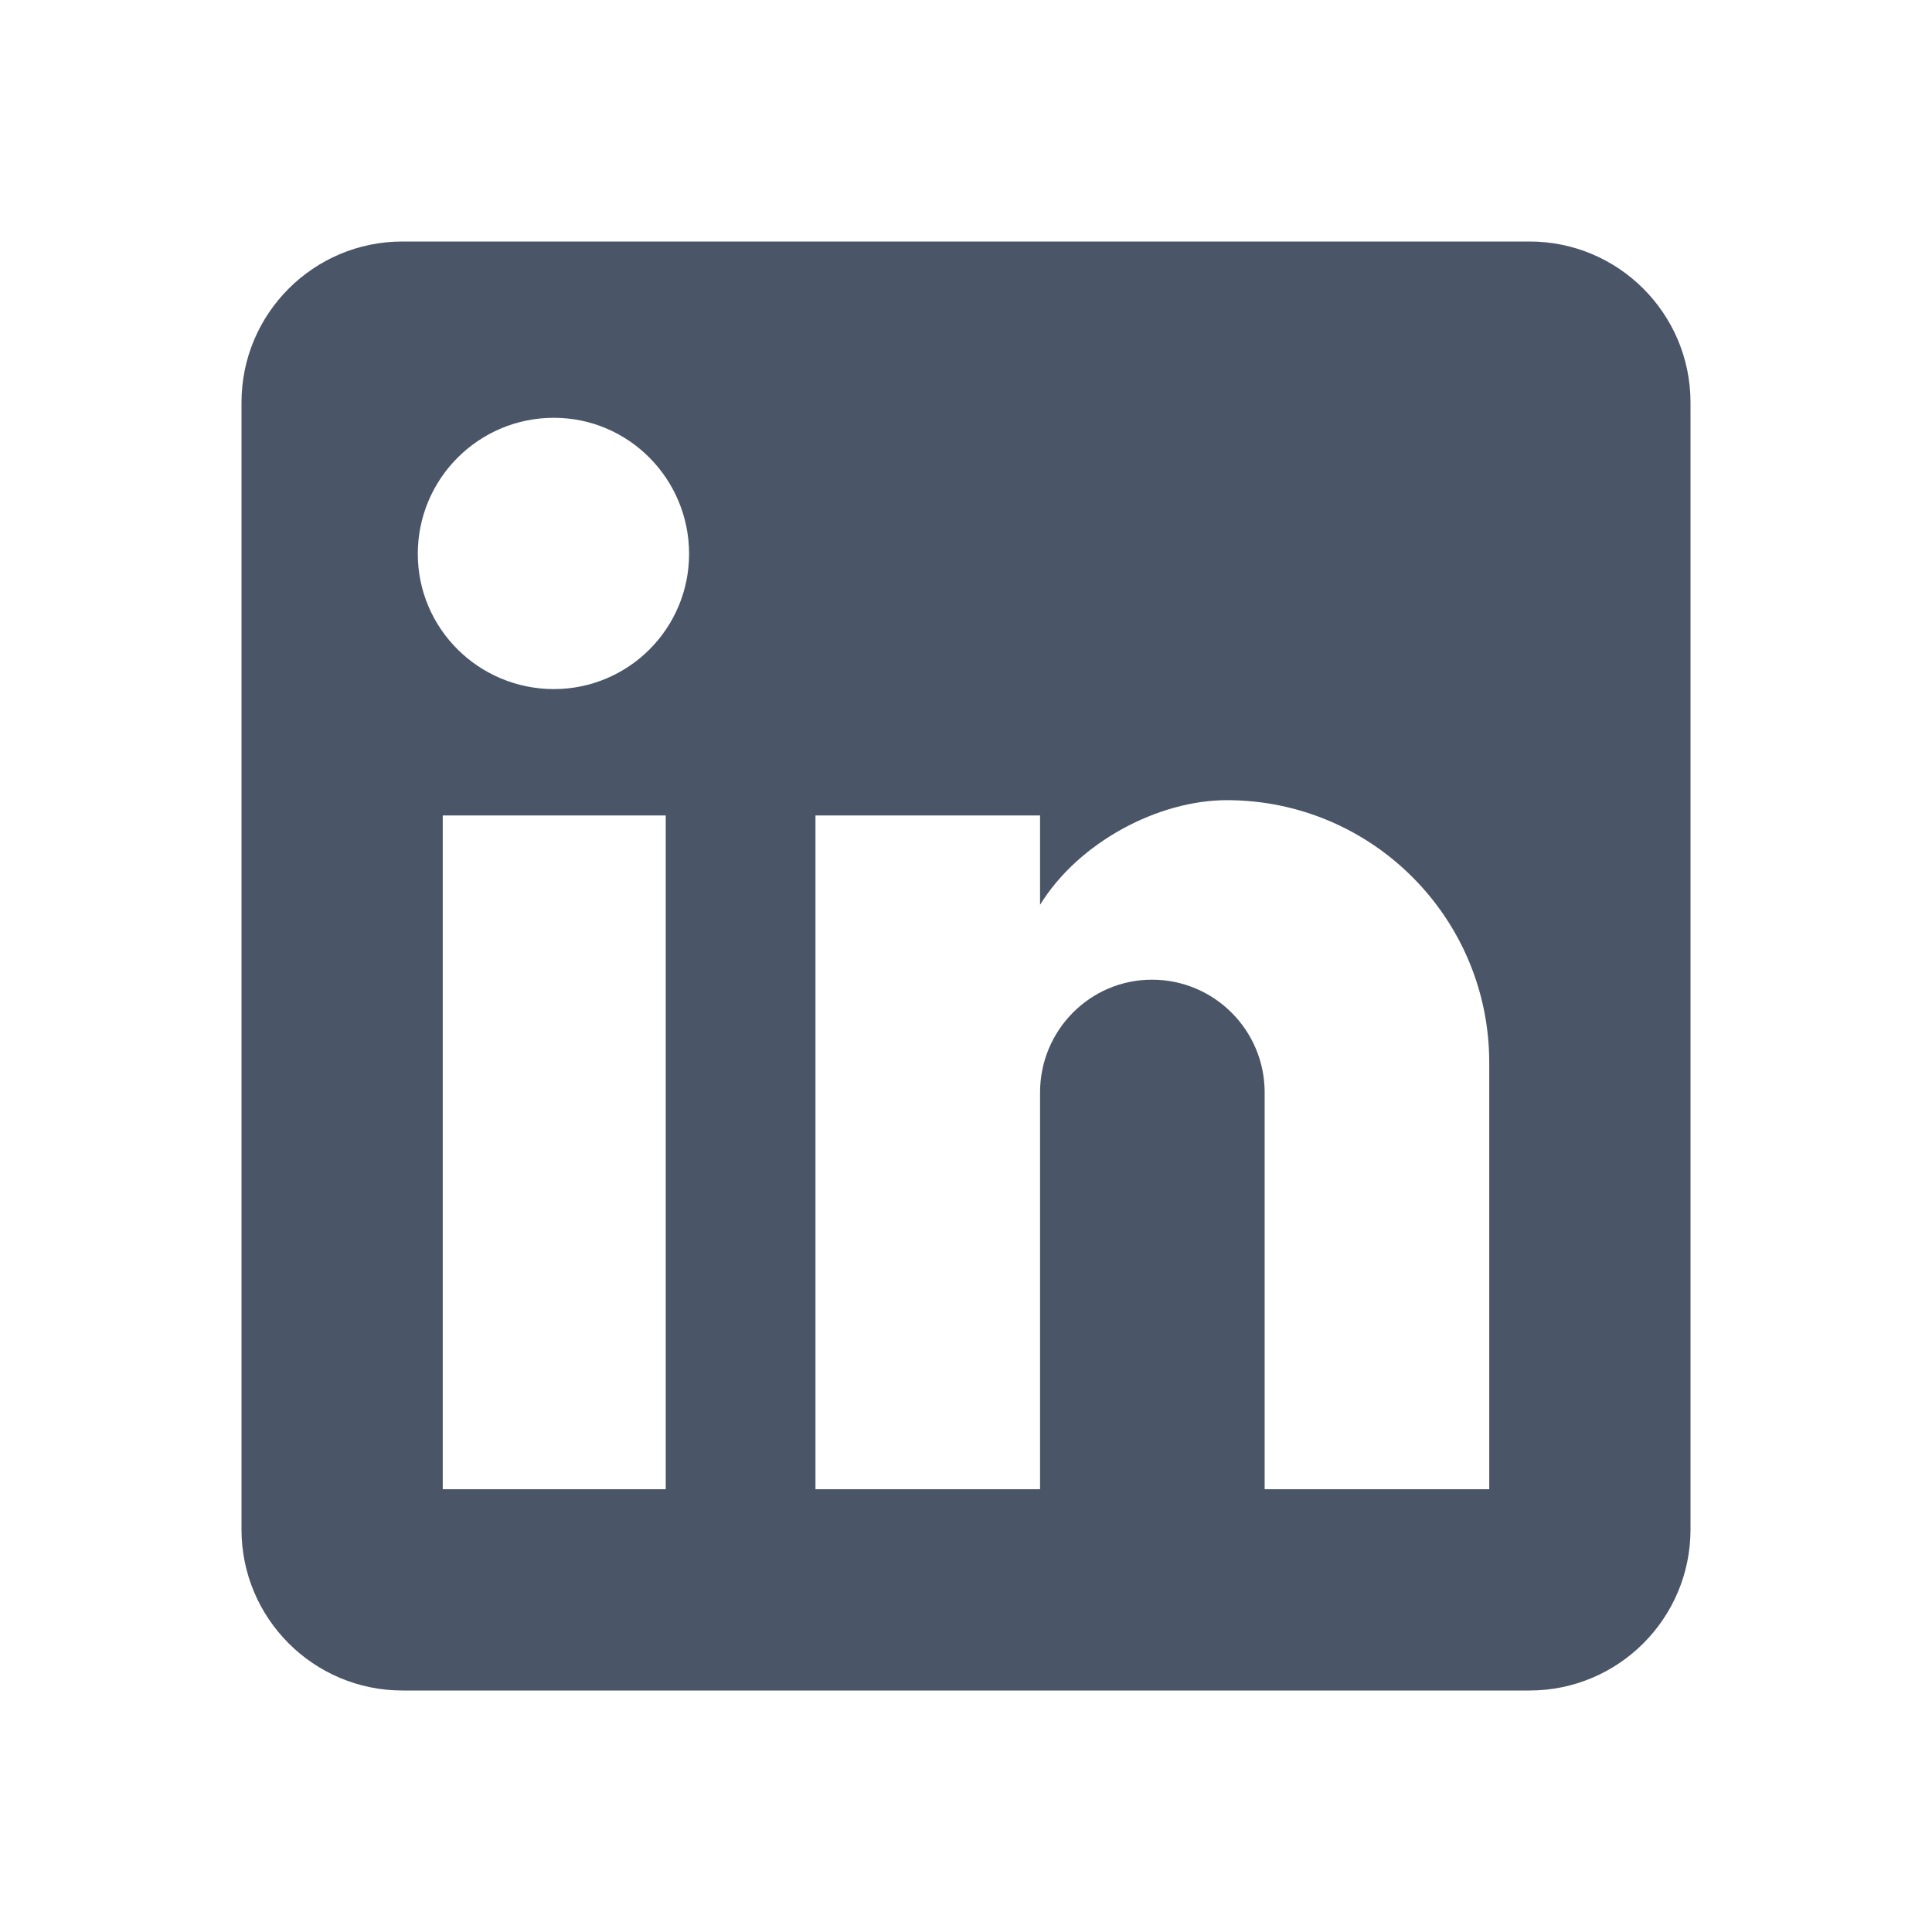
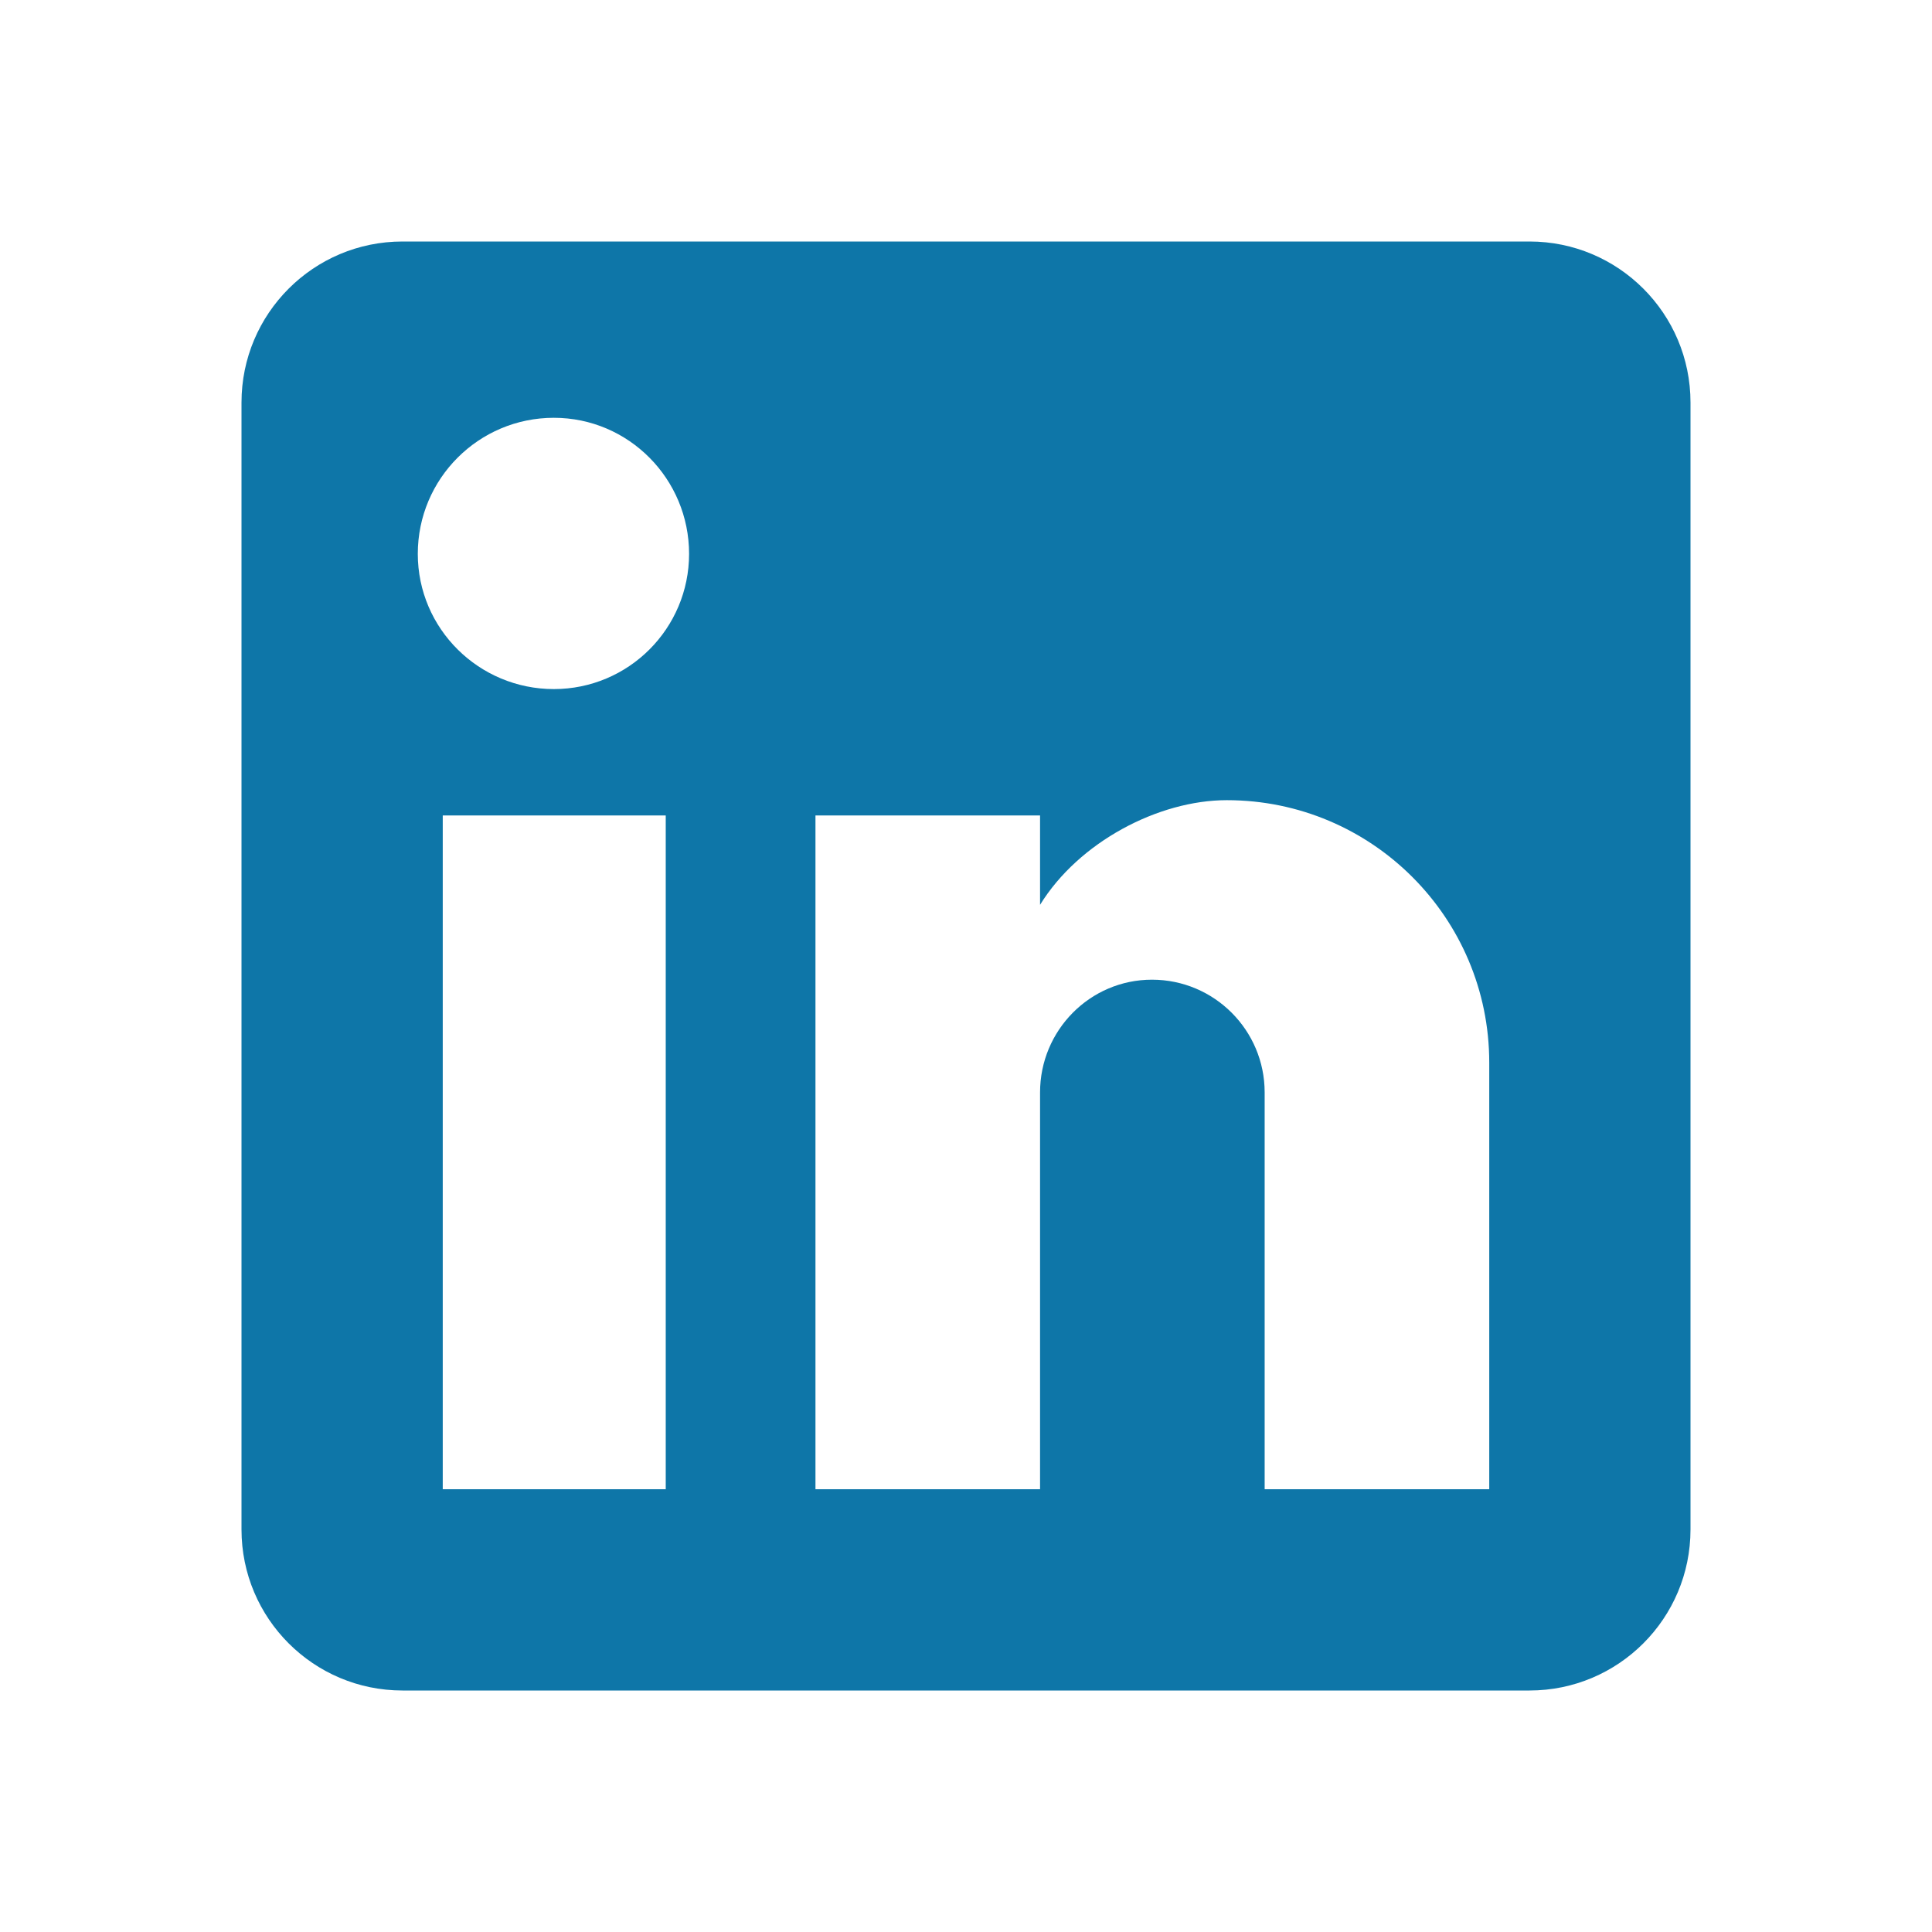
<svg xmlns="http://www.w3.org/2000/svg" class="fill-current cursor-pointer text-gray-700 hover:text-gray-600" width="100%" height="100%" viewBox="0 0 24 24" version="1.1" xml:space="preserve" style="fill-rule: evenodd; clip-rule: evenodd; stroke-linejoin: round; stroke-miterlimit: 2;">
-   <defs>
-     <style type="text/css">
-          svg:hover {
-             fill: #718096;
-          }
-       </style>
-   </defs>
-   <g>
-     <path fill="#4a5568" d="M19 3A2 2 0 0 1 21 5V19A2 2 0 0 1 19 21H5A2 2 0 0 1 3 19V5A2 2 0 0 1 5 3H19M18.5 18.5V13.2A3.26 3.26 0 0 0 15.24 9.94C14.39 9.94 13.4 10.46 12.92 11.24V10.13H10.13V18.5H12.92V13.57C12.92 12.8 13.54 12.17 14.31 12.17A1.4 1.4 0 0 1 15.71 13.57V18.5H18.5M6.88 8.56A1.68 1.68 0 0 0 8.56 6.88C8.56 5.95 7.81 5.19 6.88 5.19A1.69 1.69 0 0 0 5.19 6.88C5.19 7.81 5.95 8.56 6.88 8.56M8.27 18.5V10.13H5.5V18.5H8.27Z" />
-   </g>
+   <path fill="#0e76a8" d="M19 3A2 2 0 0 1 21 5V19A2 2 0 0 1 19 21H5A2 2 0 0 1 3 19V5A2 2 0 0 1 5 3H19M18.5 18.5V13.2A3.26 3.26 0 0 0 15.24 9.94C14.39 9.94 13.4 10.46 12.92 11.24V10.13H10.13V18.5H12.92V13.57C12.92 12.8 13.54 12.17 14.31 12.17A1.4 1.4 0 0 1 15.71 13.57V18.5H18.5M6.88 8.56A1.68 1.68 0 0 0 8.56 6.88C8.56 5.95 7.81 5.19 6.88 5.19A1.69 1.69 0 0 0 5.19 6.88C5.19 7.81 5.95 8.56 6.88 8.56M8.27 18.5V10.13H5.5V18.5H8.27Z" />
</svg>
